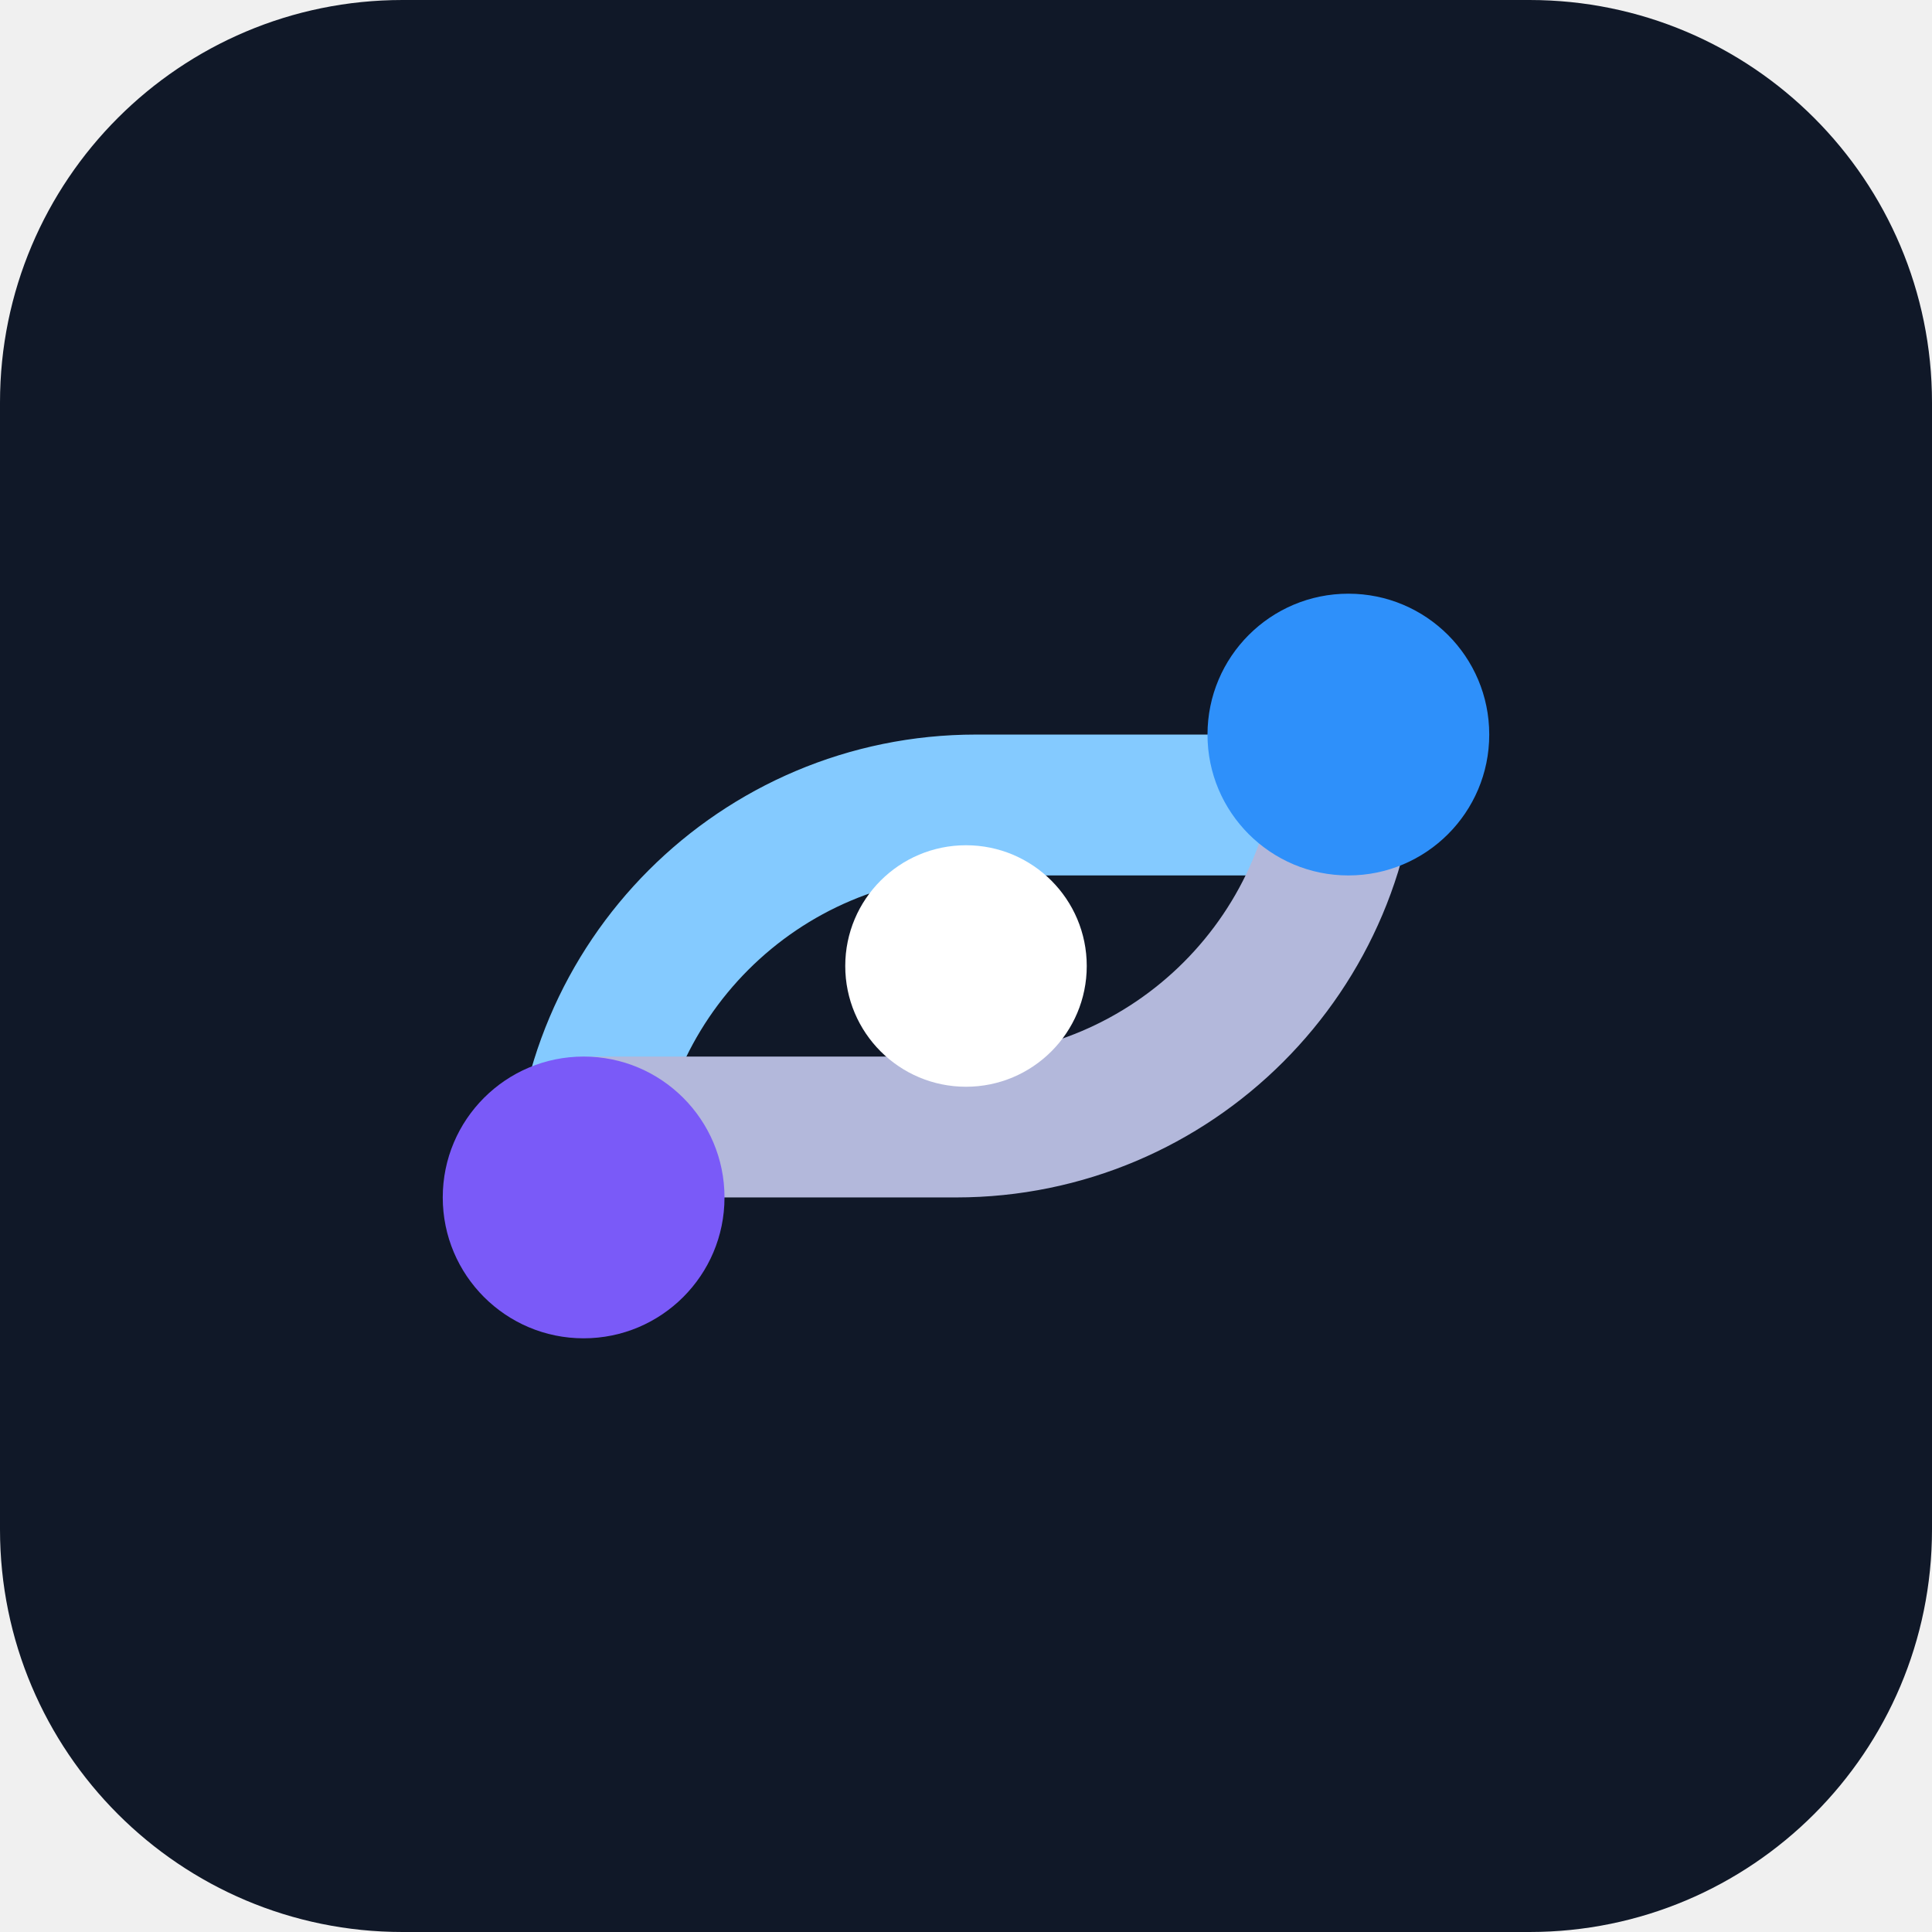
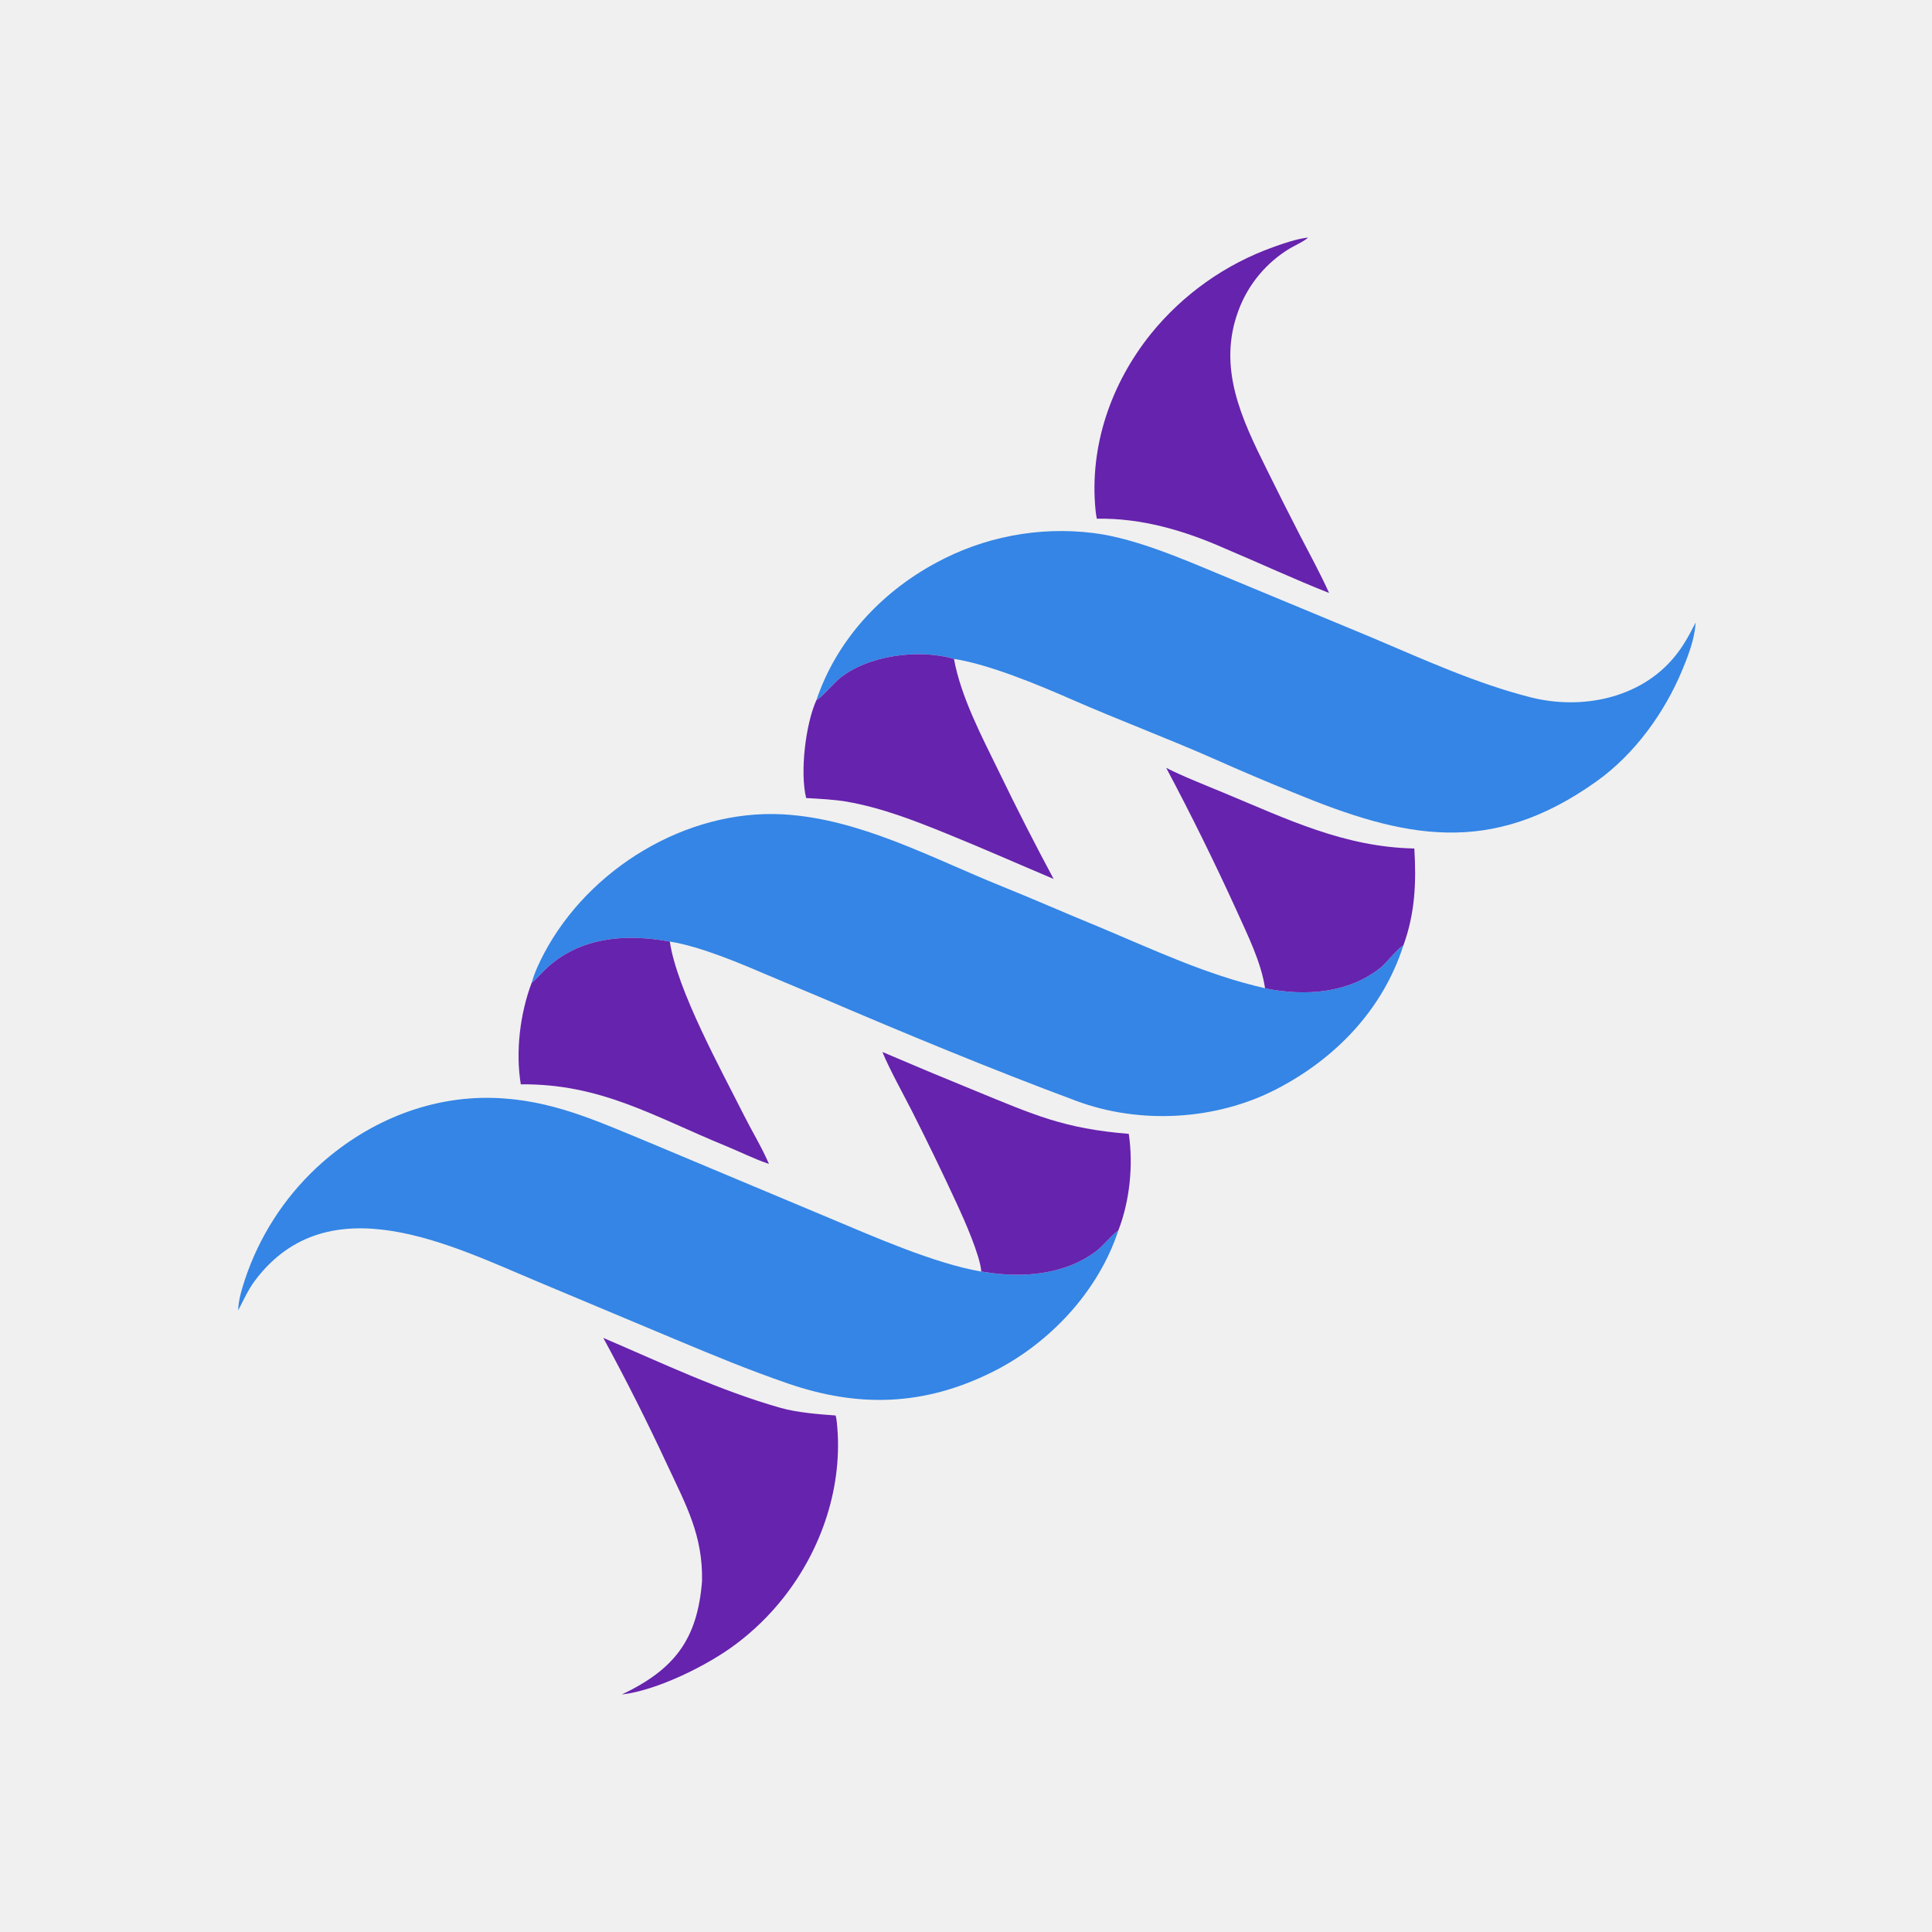
- <svg xmlns="http://www.w3.org/2000/svg" width="96" height="96" viewBox="0 0 96 96" fill="none">
-   <rect width="96" height="96" rx="20" fill="#101828" />
-   <path d="M29 59.5C29 48.73 37.73 40 48.5 40H67" stroke="#84CAFF" stroke-width="7" stroke-linecap="round" />
-   <path d="M67 36.5C67 47.27 58.27 56 47.5 56H29" stroke="#B3B8DB" stroke-width="7" stroke-linecap="round" />
-   <circle cx="29" cy="59.5" r="7" fill="#7A5AF8" />
-   <circle cx="67" cy="36.5" r="7" fill="#2E90FA" />
-   <circle cx="48" cy="48" r="6" fill="#FFFFFF" />
+ <svg xmlns="http://www.w3.org/2000/svg" width="1024" height="1024" viewBox="0 0 1024 1024">
+   <g transform="rotate(45 512 512)">
+     <path fill="#3485E5" d="M656.725 109.795C657.677 110.923 658.595 112.079 659.477 113.262C663.709 119.048 666.881 126.224 669.583 132.783C678.872 155.332 683.182 181.963 679.139 206.308C667.759 274.84 628.089 300.002 569.944 324.196C556.161 330.06 542.274 335.675 528.288 341.038C502.958 350.786 477.059 362.61 451.561 372.558C433.769 379.5 407.422 390.369 392.405 401.419C375.365 410.705 358.592 432.407 356.791 452C356.491 455.262 357.212 466.568 356.297 468.447C341.506 438.616 340.14 404.195 349.544 372.507C357.717 344.606 374.439 319.973 397.354 302.08C414.826 288.449 440.023 278.519 460.406 270.093L540.363 237.058C568.19 225.77 597.022 215.073 622.796 199.762C646.787 185.51 664.495 159.096 661.654 130.511C660.902 122.943 659.02 116.942 656.725 109.795Z" />
+     <path fill="#3485E5" d="M668.177 553.954C683.62 584.426 684.777 622.371 674.013 654.376C661.188 692.512 637.486 717.767 601.81 735.166C581.692 744.977 563.841 752.318 543.201 760.79L470.204 790.653C424.669 809.344 354.425 831.89 363.389 896.182C364.245 902.322 366.467 907.987 368.31 913.87C364.343 909.588 362.022 905.115 359.354 899.919C348.624 878.585 343.41 854.903 344.189 831.036C345.431 796.392 358.748 762.784 384.193 738.684C406.576 717.485 431.733 708.445 459.736 696.749L555.135 657.728C578.451 648.167 611.98 635.22 632.235 620.781C634.111 619.409 635.967 618.01 637.803 616.585C652.348 605.163 664.88 589.231 667.604 570.465C668.379 565.125 667.372 559.238 668.177 553.954Z" />
+     <path fill="#3485E5" d="M632.409 408.249C632.577 408.158 632.745 408.066 632.913 407.975C650.584 396.131 665.648 378.949 668.01 357.06C668.391 353.525 667.124 342.704 668.238 340.426C684.647 372.36 685.135 408.567 674.418 442.054C663.468 476.269 636.624 506.246 603.938 521.204C560.586 541.044 514.805 559.995 470.468 577.759L443.088 588.93C427.234 595.288 405.648 603.85 391.833 613.844C370.982 628.332 354.989 647.702 355.62 673.756C355.659 675.368 355.876 679.627 355.474 681.005C352.866 676.354 350.802 670.756 349.221 665.654C334.15 617.029 348.318 558.047 386.544 523.785C416.815 496.652 458.626 484.417 495.448 468.753C512.426 461.53 529.828 454.79 546.858 447.643C575.927 435.723 605.736 425.085 632.409 408.249Z" />
+     <path fill="#6623AD" d="M631.587 729.334C632.798 729.991 633.609 730.625 634.67 731.484C660.698 752.561 676.573 784.506 680.365 817.39C681.732 829.039 681.578 840.817 679.905 852.426C677.328 870.876 667.717 899.302 656.05 913.993C666.311 884.997 663.851 865.186 643.632 841.491C626.88 824.02 609.166 818.963 587.085 810.963C563.458 802.332 539.564 794.447 515.441 787.319C546.471 774.867 579.032 763.386 608.249 747.021C616.102 742.622 624.732 735.261 631.587 729.334Z" />
+     <path fill="#6623AD" d="M367.132 110.863C367.489 112.467 365.065 119.261 364.485 121.509C360.921 135.68 362.272 150.64 368.315 163.943C381.703 193.572 410.125 203.592 438.464 213.122C450.869 217.342 463.313 221.449 475.793 225.442C486.071 228.698 498.308 232.312 508.265 236.119C490.913 243.708 470.485 251.188 452.567 258.491C430.743 266.885 409.681 278.381 393.4 295.34C392.259 294.583 390.812 293.518 389.741 292.641C363.324 270.993 348.035 239.258 344.371 205.748C341.553 178.864 346.191 151.722 357.777 127.299C360.217 122.054 363.573 115.302 367.132 110.863Z" />
+     <path fill="#6623AD" d="M355.474 681.005C355.876 679.627 355.659 675.368 355.62 673.756C354.989 647.702 370.982 628.332 391.833 613.844C412.717 629.341 459.468 642.783 484.756 651.176C493.496 654.076 503.646 656.547 512.317 660.023L511.615 660.373C504.955 663.656 496.402 666.549 489.452 669.461C451.585 685.331 419.167 692.902 389.503 723.202C375.209 712.954 362.717 697.017 355.474 681.005Z" />
+     <path fill="#6623AD" d="M635.987 299.94C649.394 311.787 660.575 323.957 668.238 340.426C667.124 342.704 668.391 353.525 668.01 357.06C665.648 378.949 650.584 396.131 632.913 407.975C632.745 408.066 632.577 408.158 632.409 408.249C620.959 399.802 605.882 394.862 592.646 389.813C566.294 379.964 539.648 370.921 512.745 362.698C520.31 360.418 535.521 353.867 543.547 350.551C577.479 336.533 609.048 325.758 635.987 299.94Z" />
+     <path fill="#6623AD" d="M392.405 401.419C409.433 413.201 432.231 420.175 451.909 426.962C471.871 433.914 491.98 440.44 512.221 446.536C493.238 454.25 474.166 461.598 455.307 469.577C438.007 476.897 421.234 484.239 405.773 495.058C400.491 498.754 394.02 504.596 389.136 508.963C377.153 501.687 361.279 481.605 356.297 468.447C357.212 466.568 356.491 455.262 356.791 452C358.592 432.407 375.365 410.705 392.405 401.419Z" />
+     <path fill="#6623AD" d="M635.923 513.908C649.381 523.905 661.379 538.602 668.177 553.954C667.372 559.238 668.379 565.125 667.604 570.465C664.88 589.231 652.348 605.163 637.803 616.585C635.967 618.01 634.111 619.409 632.235 620.781C625.866 615.228 606.167 607.643 597.788 604.583C580.8 598.342 563.703 592.399 546.506 586.759C536.761 583.575 521.852 579.335 512.896 575.552C529.245 569.004 545.539 562.317 561.774 555.491C593.604 542.153 609.514 536.316 635.923 513.908Z" />
+   </g>
</svg>
